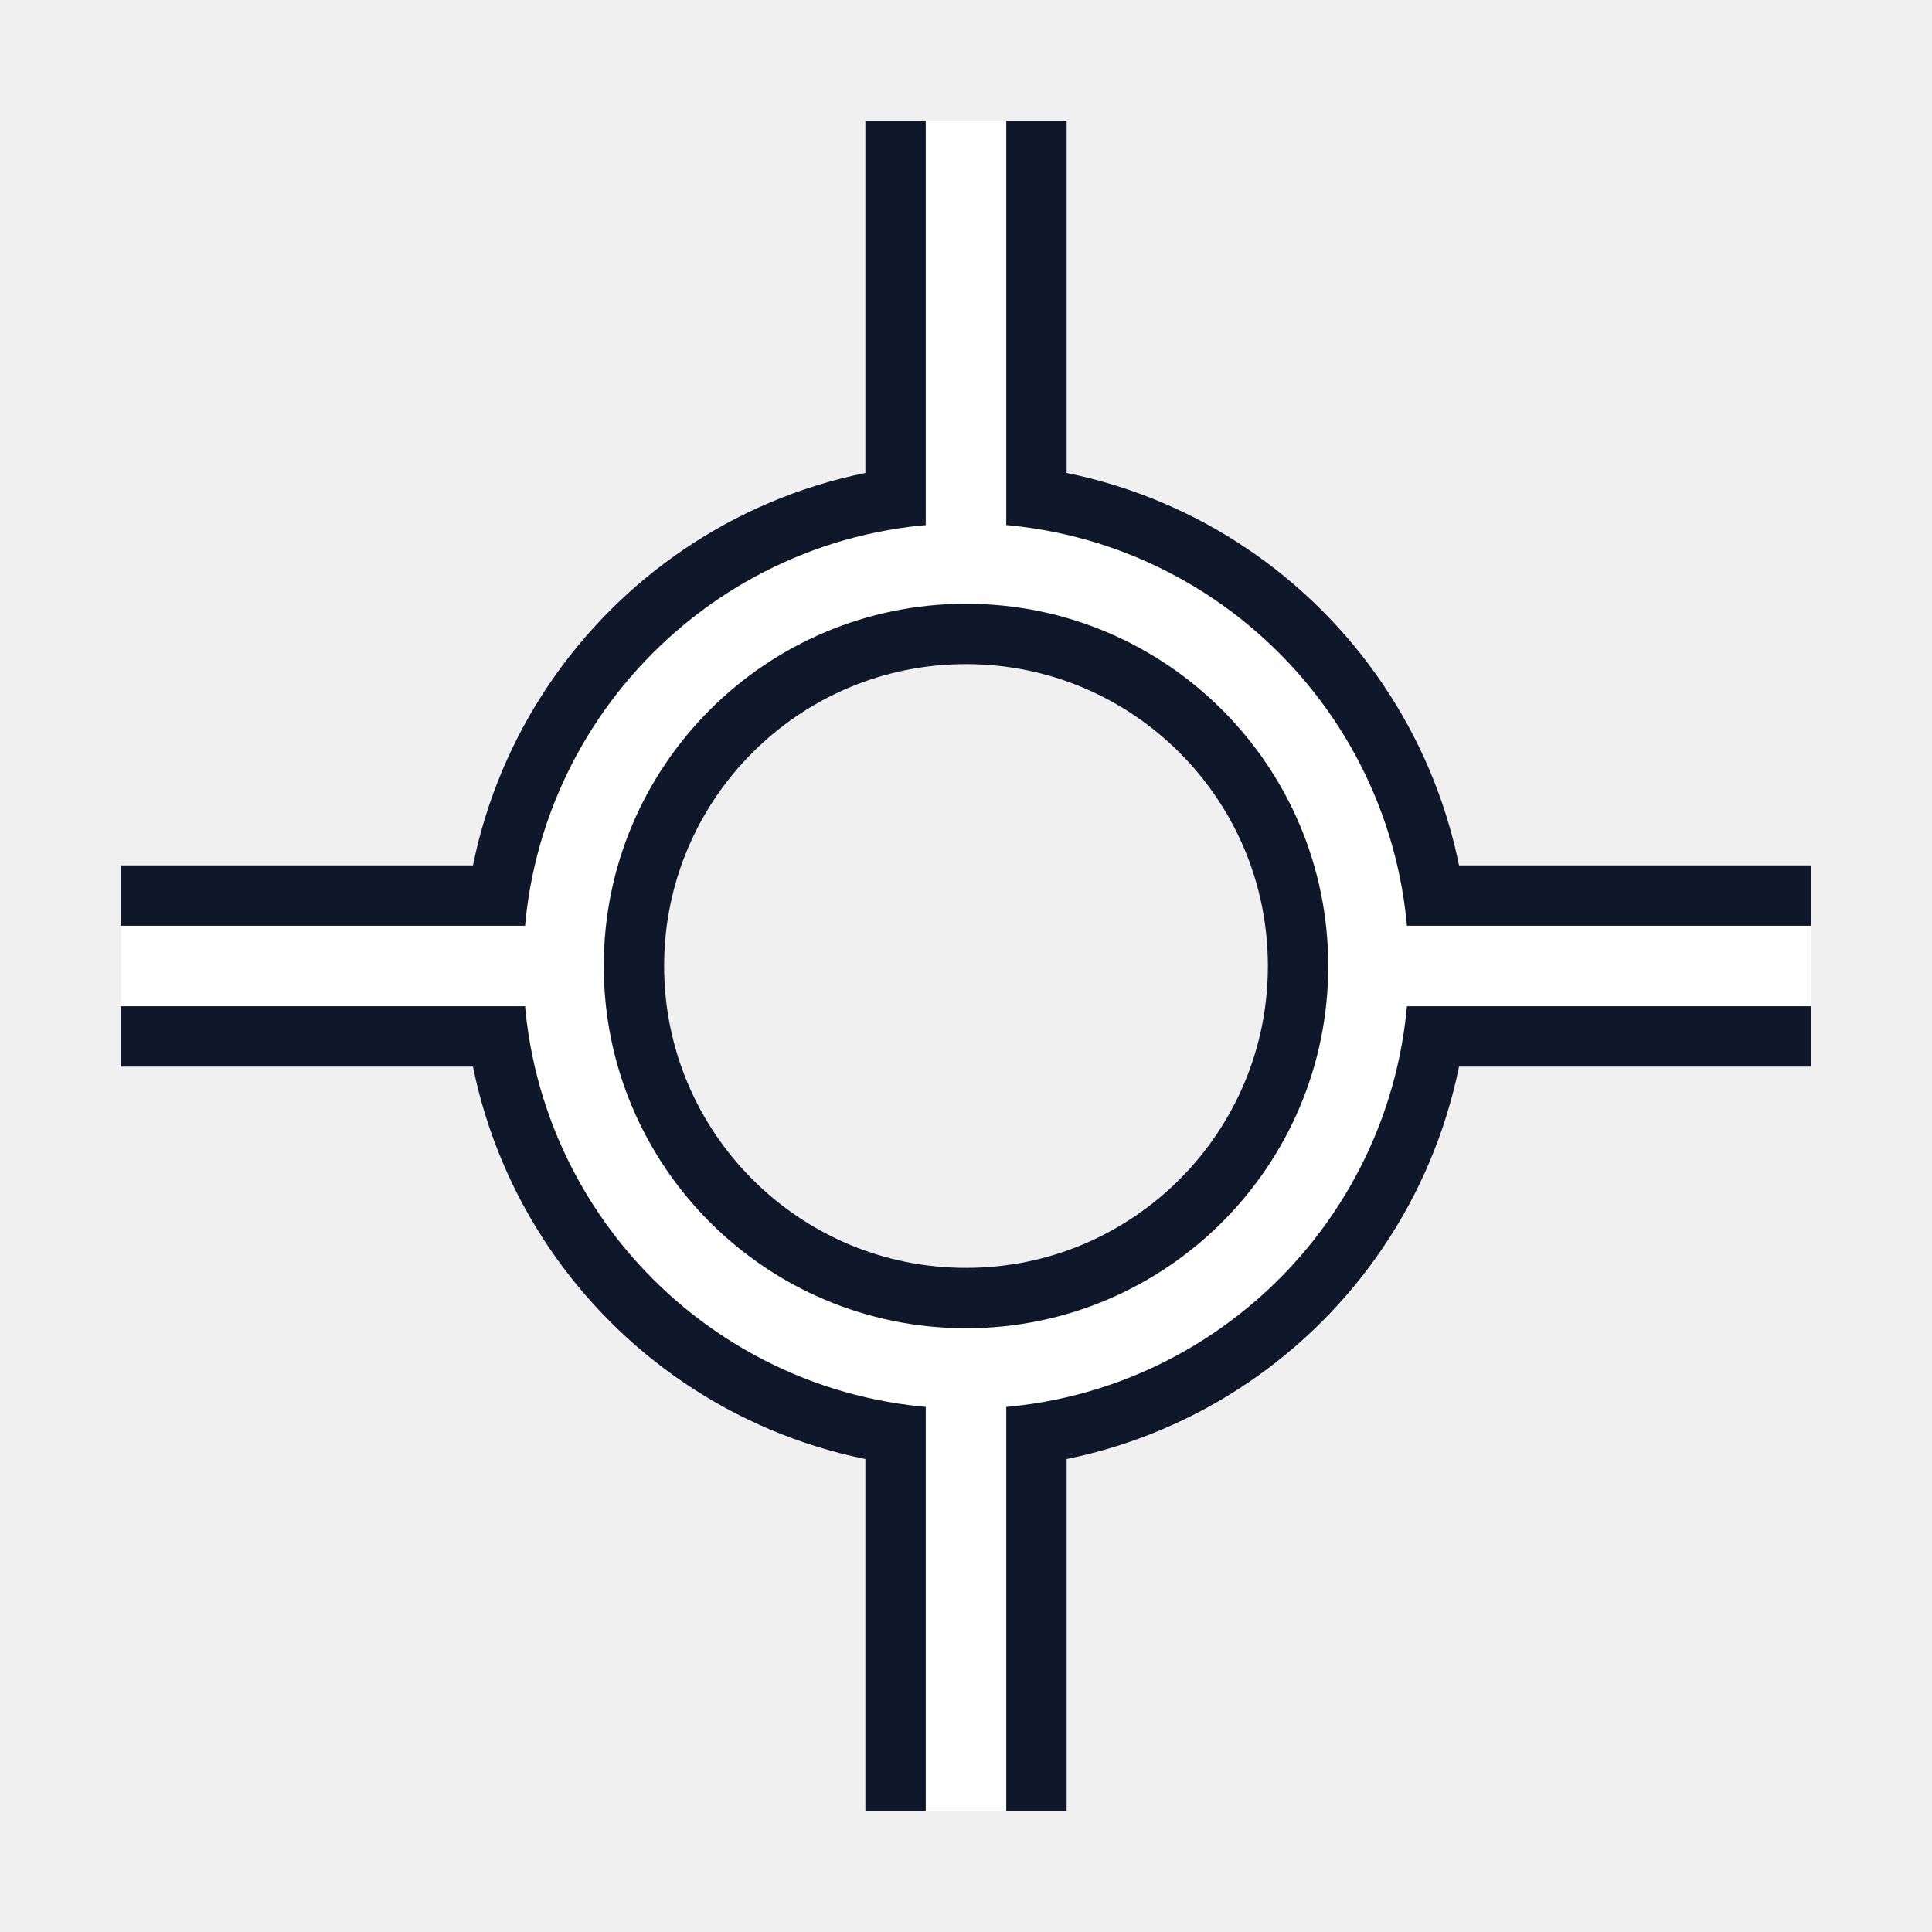
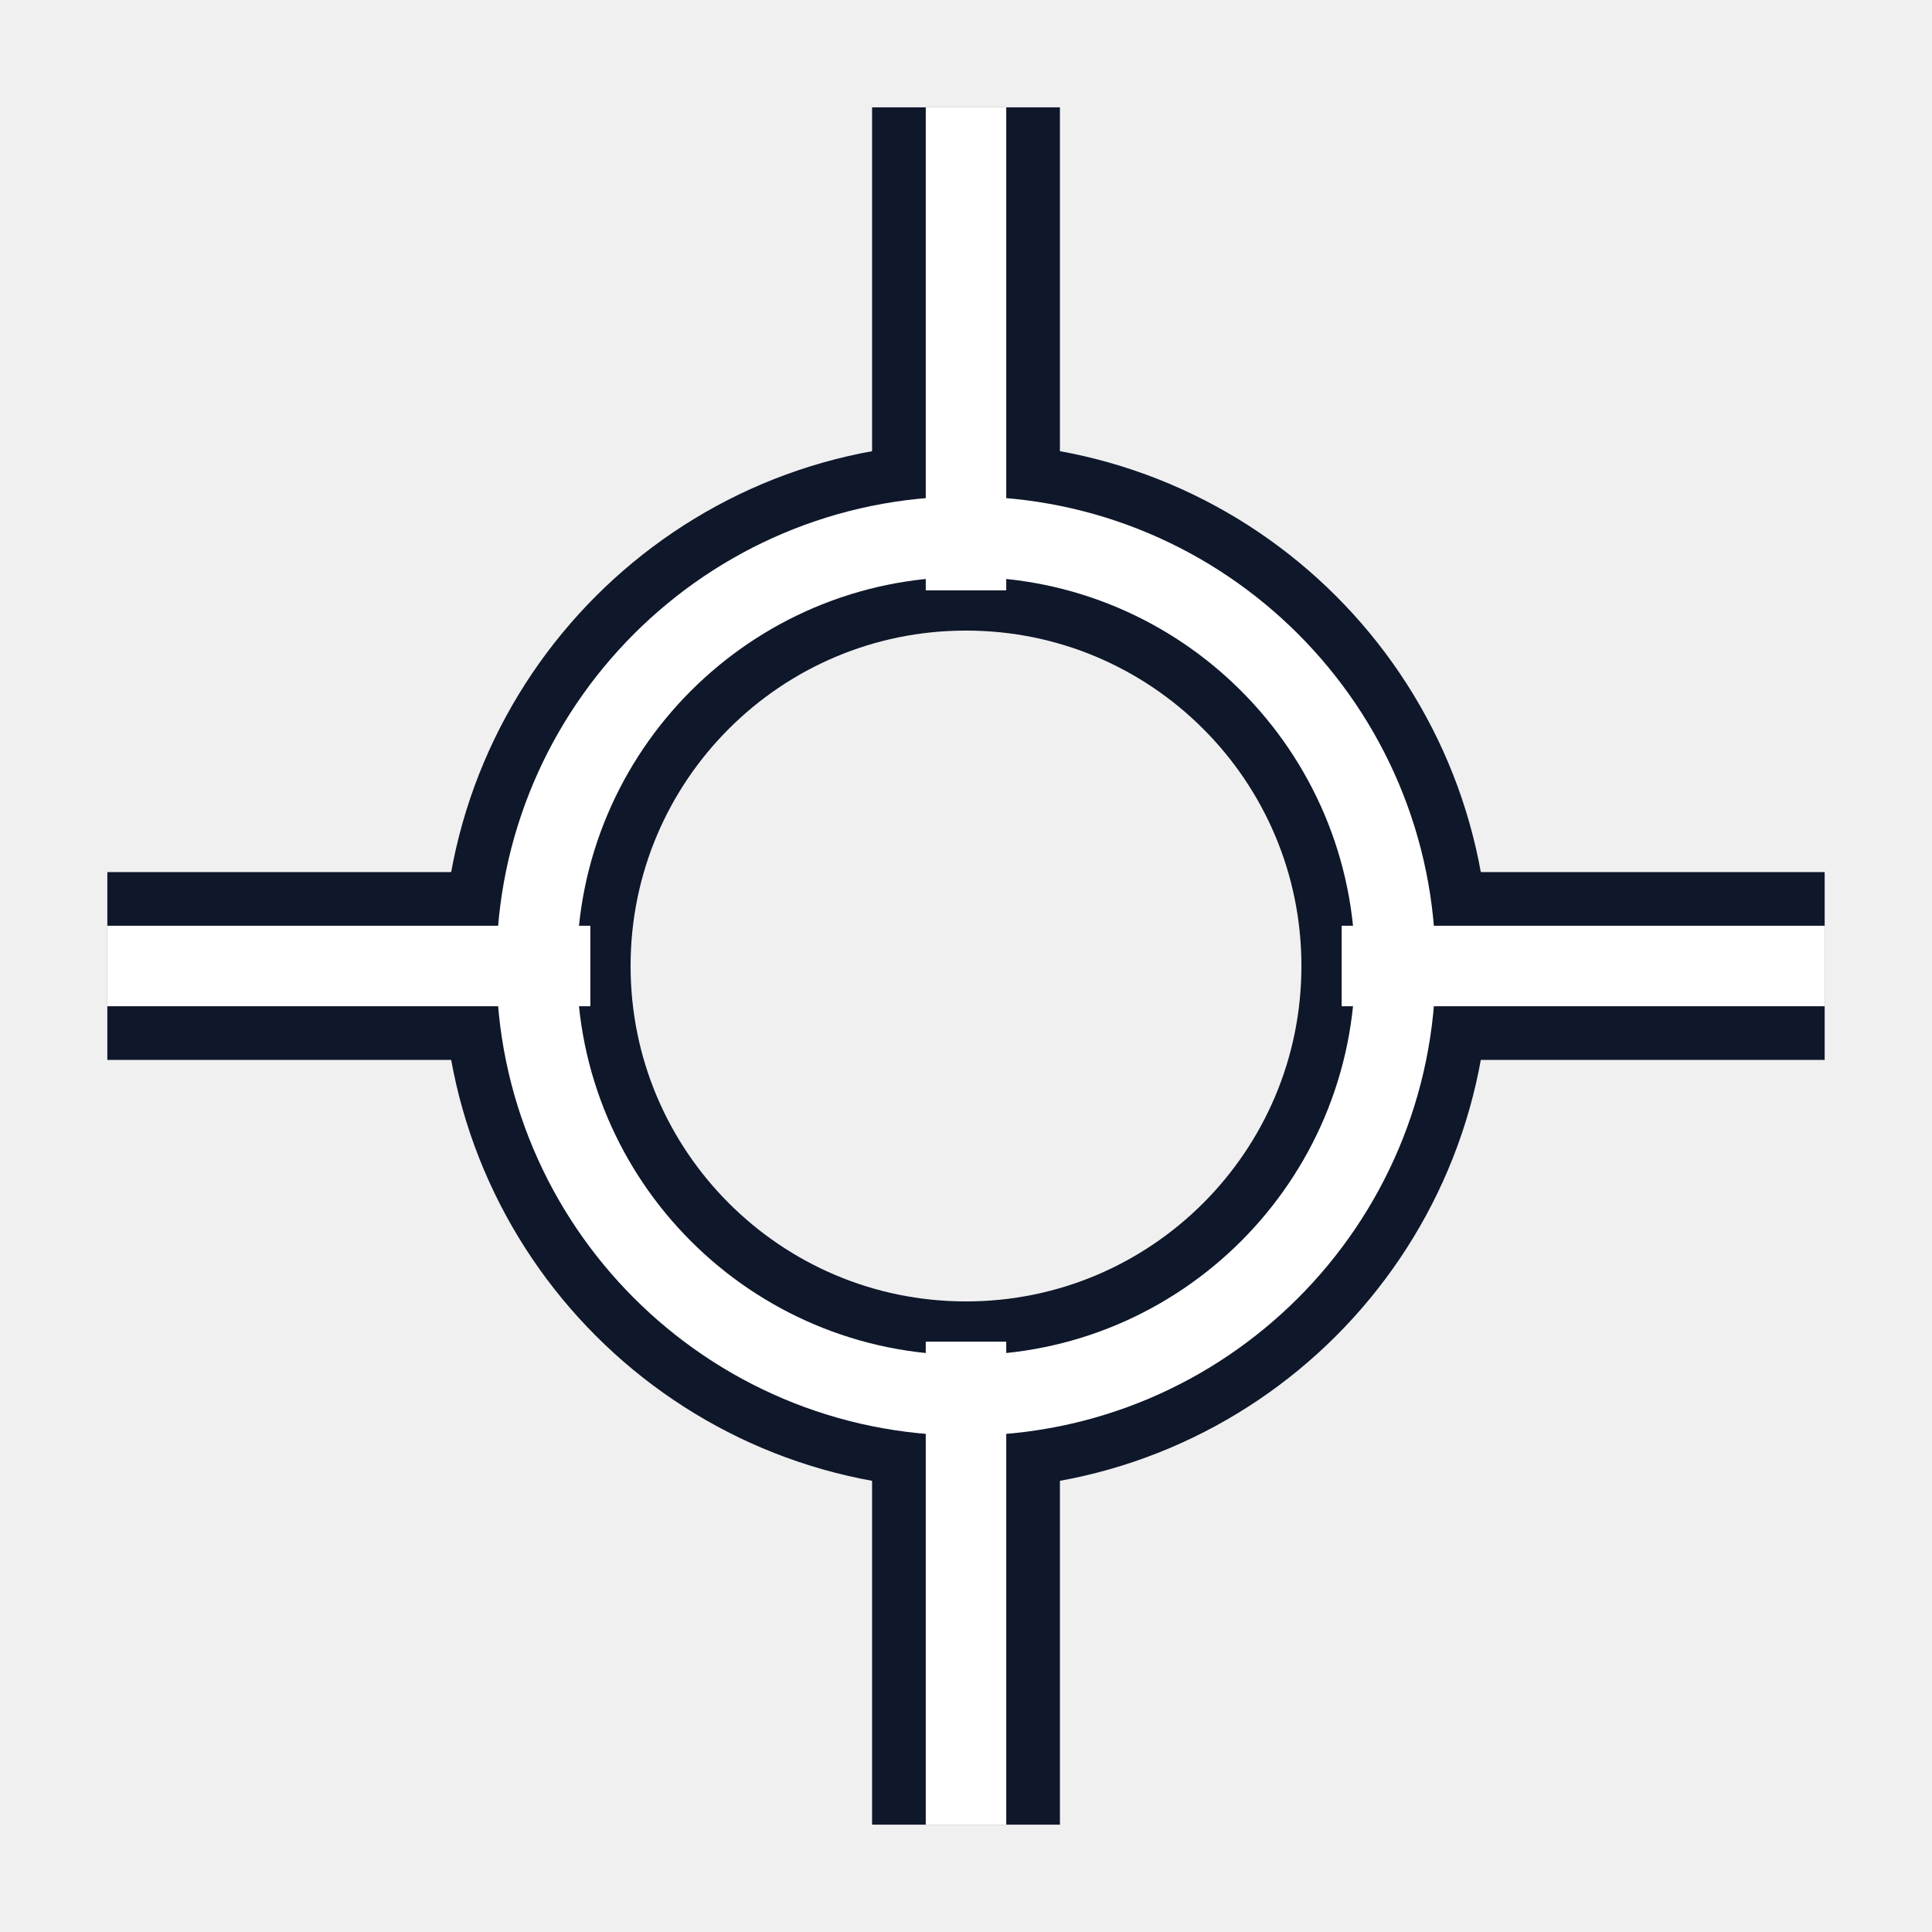
- <svg xmlns="http://www.w3.org/2000/svg" width="48" height="48" viewBox="0 0 48 48">
-   <g fill="none" stroke="#0f172a" stroke-width="5">
-     <circle cx="24" cy="24" r="10" />
-     <path d="M24 3v12m0 18v12M3 24h12m18 0h12" />
+ <svg xmlns="http://www.w3.org/2000/svg" width="72" height="72" viewBox="0 0 72 72">
+   <g fill="none" stroke="#0f172a" stroke-width="7">
+     <circle cx="36" cy="36" r="16" />
+     <path d="M36 4v18m0 28v18M4 36h18m28 0h18" />
  </g>
-   <g fill="none" stroke="#fff" stroke-width="2">
-     <circle cx="24" cy="24" r="10" />
-     <path d="M24 3v12m0 18v12M3 24h12m18 0h12" />
+   <g fill="none" stroke="#fff" stroke-width="3">
+     <circle cx="36" cy="36" r="16" />
+     <path d="M36 4v18m0 28v18M4 36h18m28 0h18" />
  </g>
</svg>
